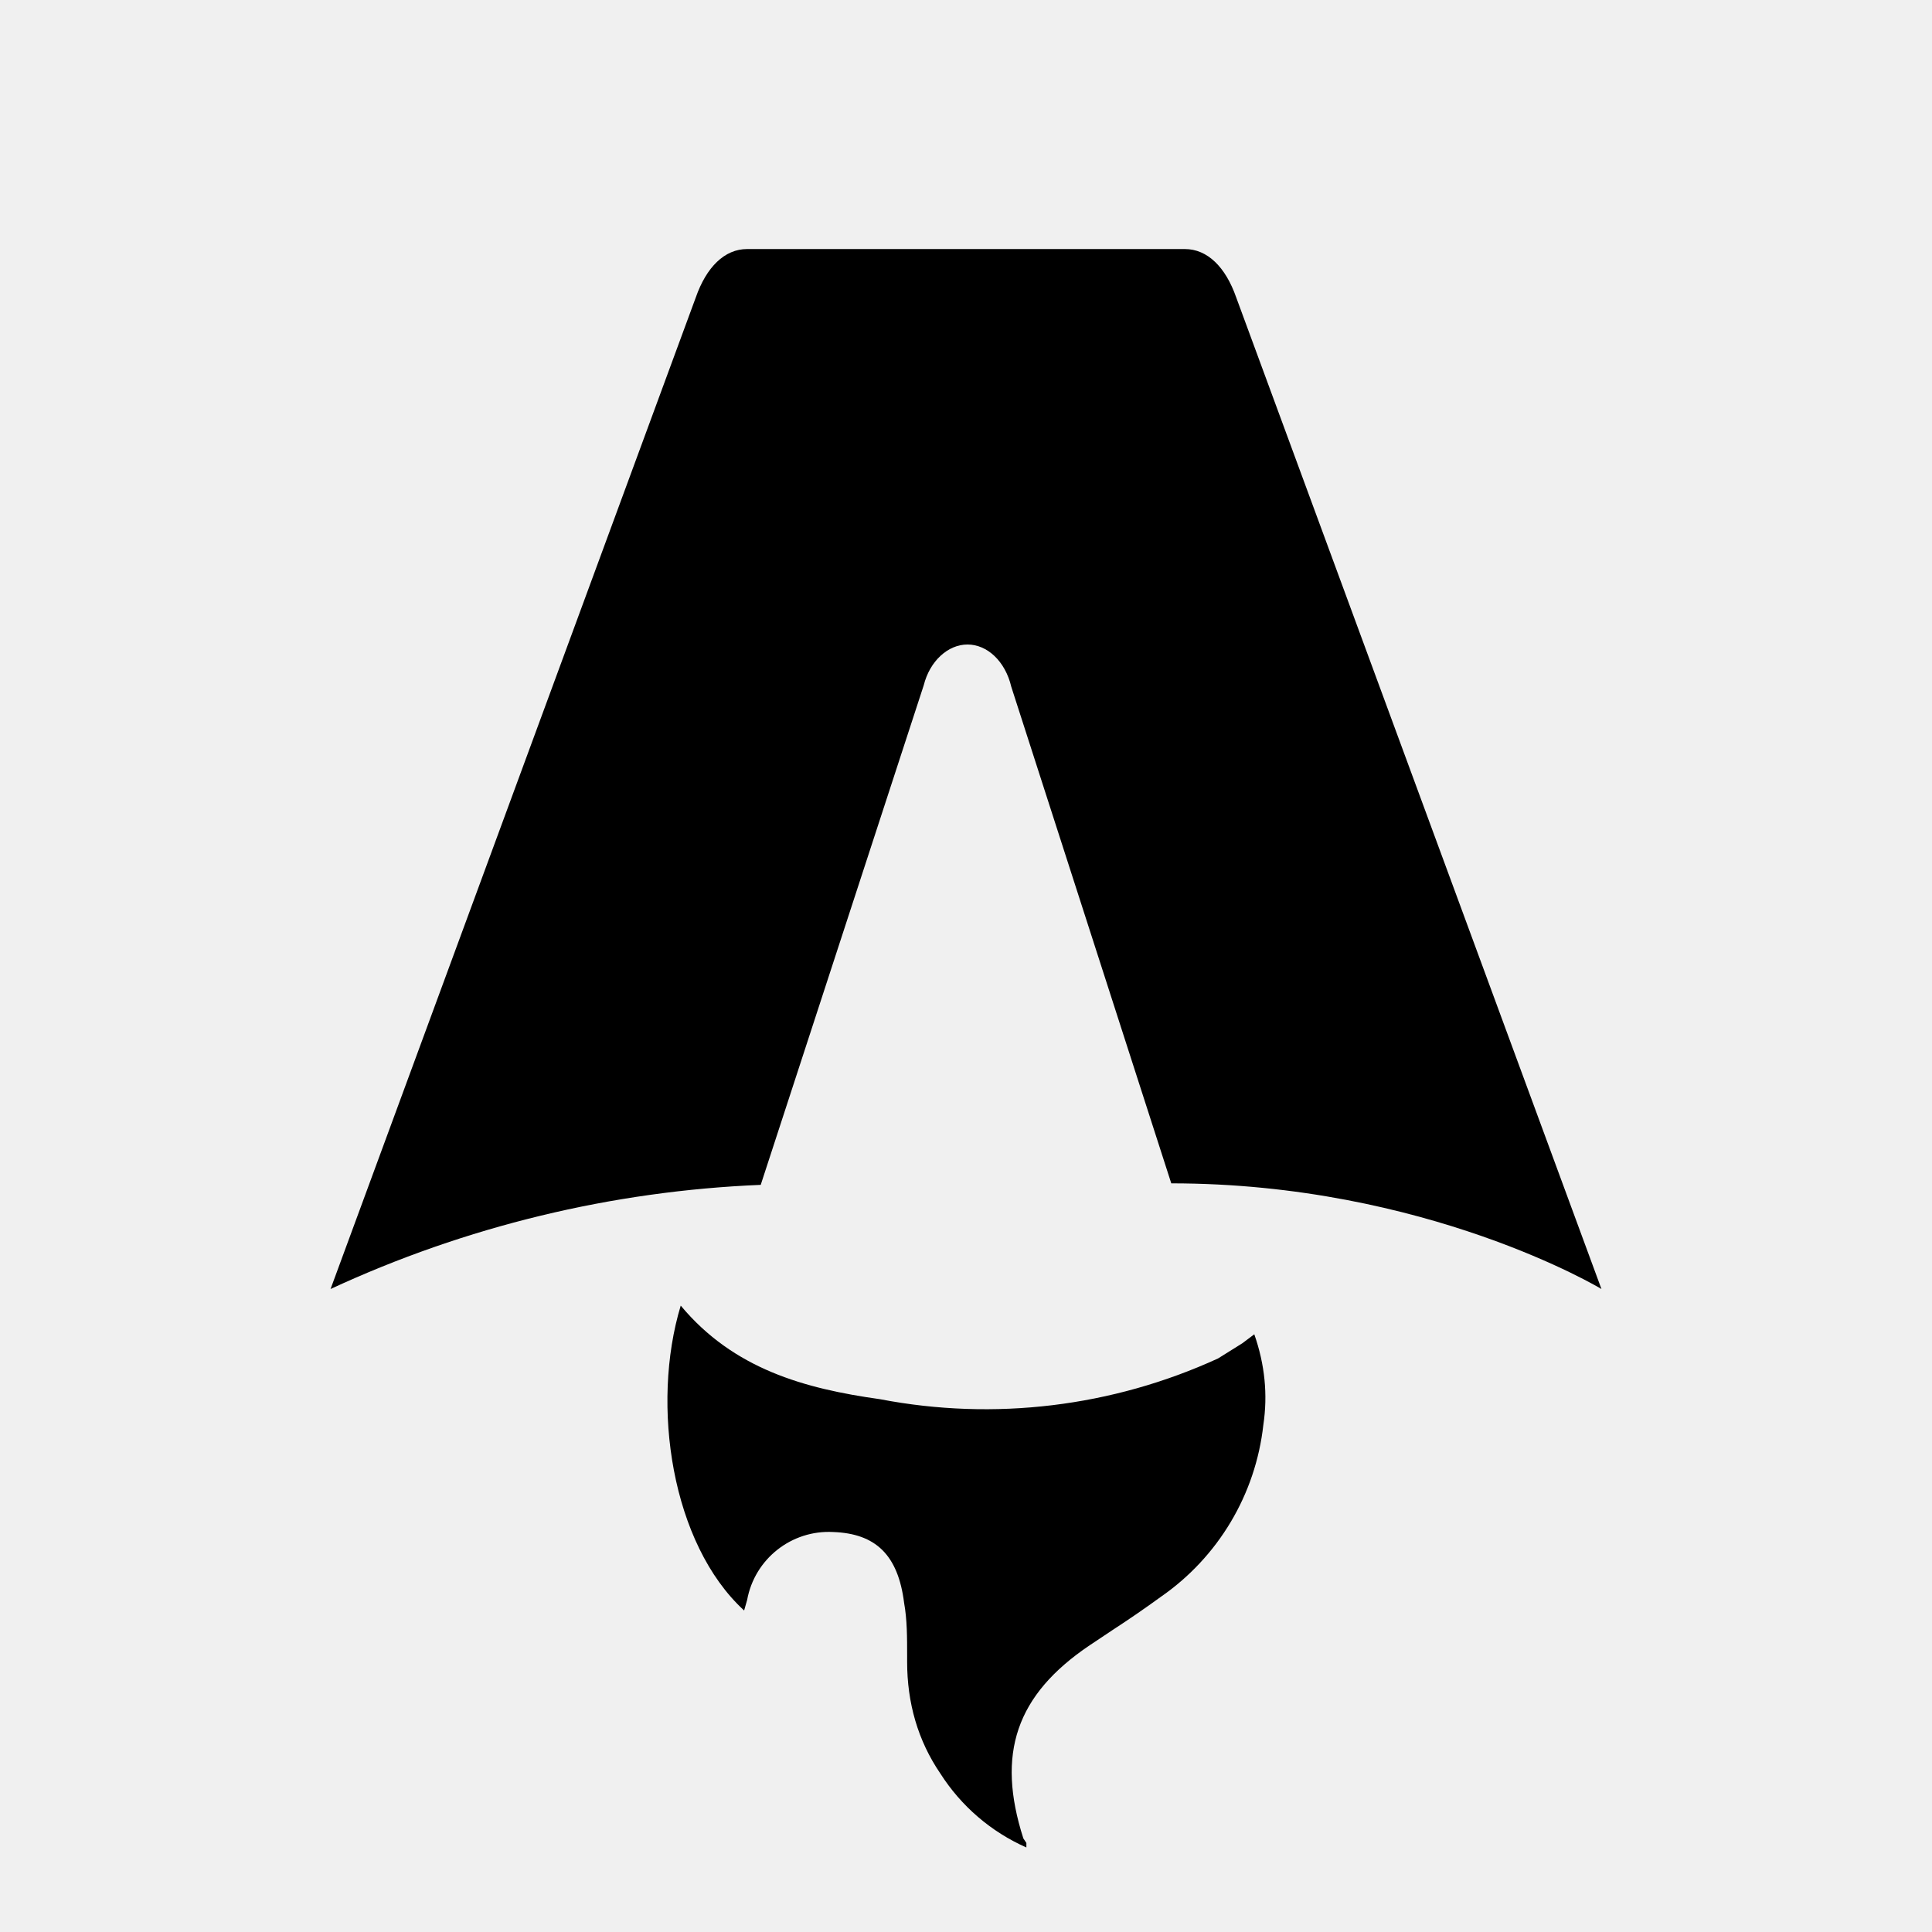
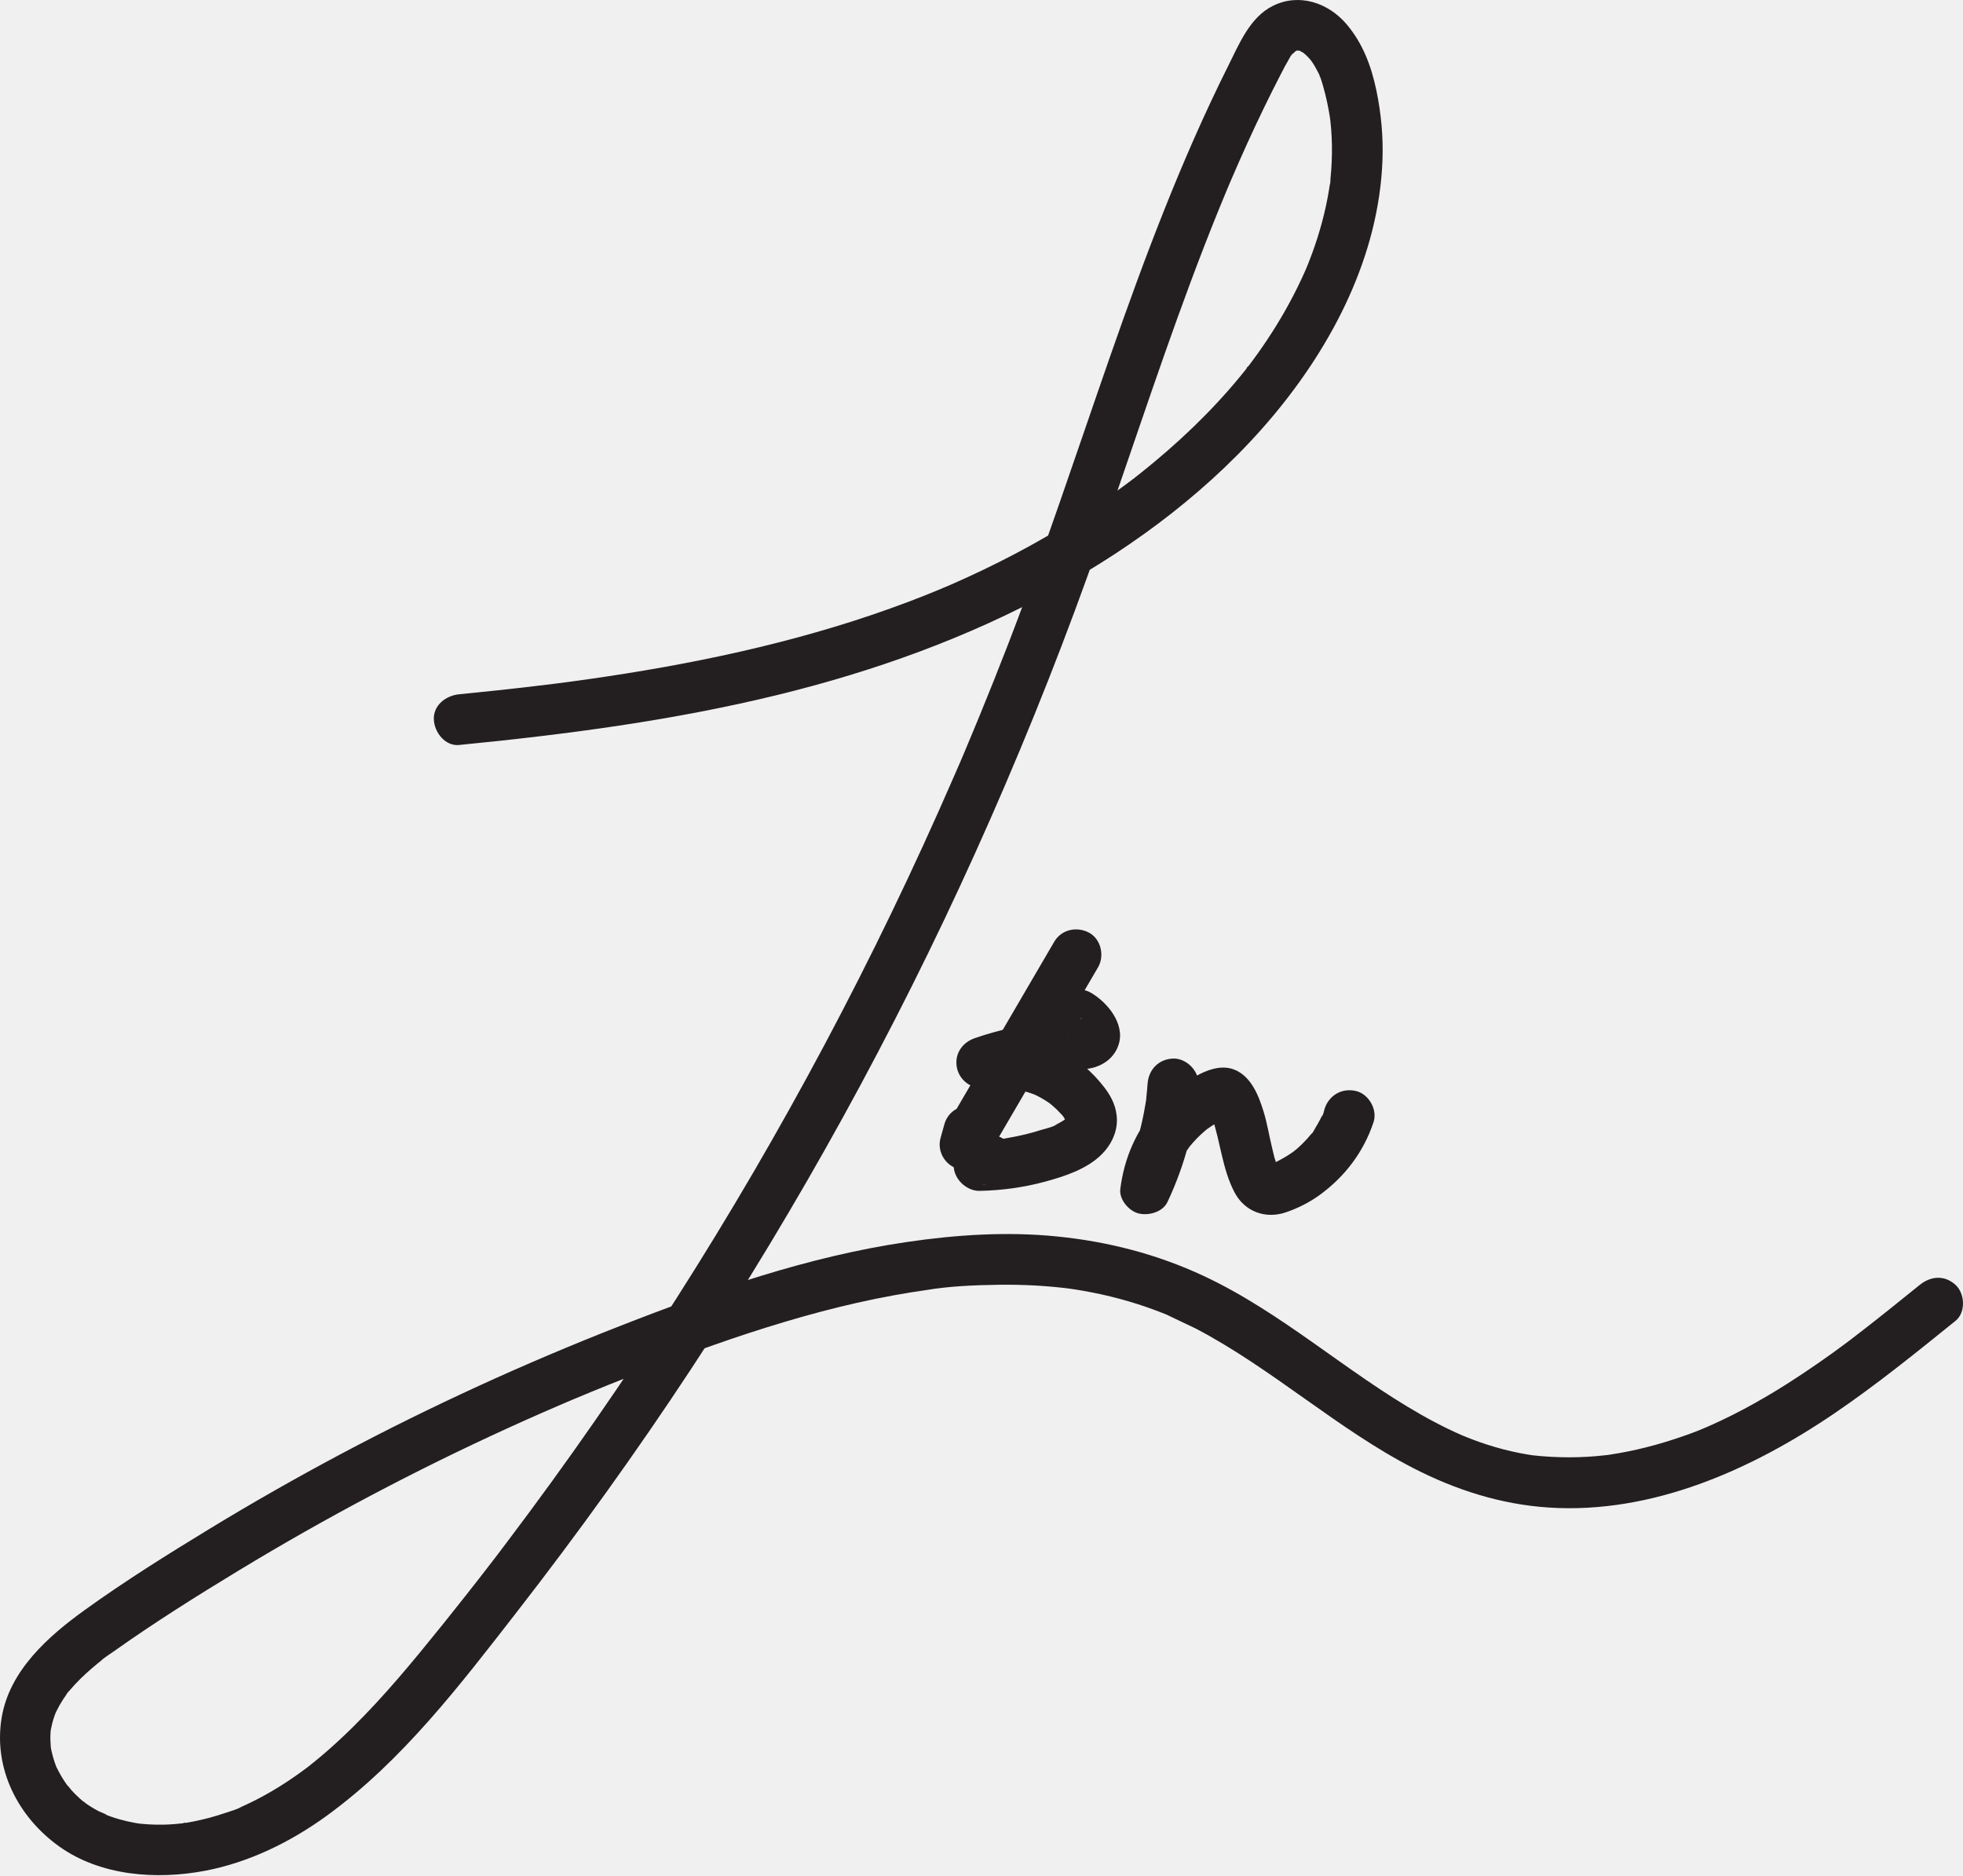
- <svg xmlns="http://www.w3.org/2000/svg" fill="none" viewBox="0 0 128 128">
-   <path d="M50.4 78.5a75.1 75.1 0 0 0-28.5 6.9l24.2-65.7c.7-2 1.9-3.2 3.4-3.2h29c1.5 0 2.7 1.2 3.4 3.2l24.2 65.7s-11.6-7-28.5-7L67 45.5c-.4-1.7-1.6-2.8-2.9-2.8-1.3 0-2.5 1.1-2.9 2.7L50.4 78.5Zm-1.1 28.2Zm-4.2-20.2c-2 6.6-.6 15.8 4.2 20.2a17.5 17.5 0 0 1 .2-.7 5.5 5.5 0 0 1 5.7-4.5c2.8.1 4.3 1.5 4.7 4.7.2 1.1.2 2.3.2 3.5v.4c0 2.7.7 5.2 2.2 7.4a13 13 0 0 0 5.7 4.9v-.3l-.2-.3c-1.8-5.6-.5-9.5 4.4-12.8l1.5-1a73 73 0 0 0 3.2-2.2 16 16 0 0 0 6.8-11.4c.3-2 .1-4-.6-6l-.8.6-1.6 1a37 37 0 0 1-22.4 2.7c-5-.7-9.7-2-13.2-6.2Z" />
-   <style>
-         path { fill: #000; }
-         @media (prefers-color-scheme: dark) {
-             path { fill: #FFF; }
-         }
+ <svg xmlns="http://www.w3.org/2000/svg" id="Layer_1" data-name="Layer 1" viewBox="0 0 1741.76 1663.75">
+   <defs>
+     <style>
+       .cls-1 {
+         fill: #231f20;
+       }
    </style>
+   </defs>
+   <path class="cls-1" d="M407.45,660.95c94.95-9.32,189.96-21.76,282.74-44.45,85.22-20.85,168.71-50.72,245.74-93.02,72.18-39.64,140.31-90.89,193.41-154.21,53.48-63.78,94.23-142.76,97.32-227.3.76-20.75-1.19-41.7-5.46-62.02-4.51-21.45-12.03-41.53-26.36-58.41-16.24-19.13-42.08-27.91-65.38-16.36-20.45,10.14-30.01,33.94-39.64,53.19-41.6,83.15-74.32,170.43-104.92,258.11-29.87,85.59-58.12,171.74-90.88,256.3-7.97,20.57-16.14,41.06-24.52,61.46-1.9,4.62-3.81,9.25-5.73,13.86-1.13,2.72-2.26,5.43-3.4,8.14-.45,1.08-.91,2.17-1.37,3.25-.31.74-2.59,6.35-.47,1.13-4.08,10.08-8.53,20.03-12.86,30-17.47,40.19-35.74,80.03-54.79,119.49-37.85,78.4-78.79,155.3-122.68,230.48-43.9,75.18-90.75,148.63-140.42,220.12-25.01,35.99-50.73,71.47-77.15,106.44-6.56,8.68-13.06,17.42-19.81,25.95,2.93-3.7.89-1.15.28-.36-.9,1.16-1.8,2.33-2.7,3.49-1.62,2.09-3.25,4.18-4.88,6.27-3.44,4.41-6.88,8.8-10.34,13.19-13.3,16.88-26.75,33.65-40.42,50.24-25.3,30.72-51.79,60.71-81.77,86.98-3.59,3.14-7.22,6.23-10.91,9.25-1.63,1.34-3.28,2.66-4.93,3.97-.8.63-1.63,1.38-2.48,1.95,4.79-3.22.64-.51-.45.32-7.92,5.97-16.09,11.61-24.52,16.85-7.91,4.91-16.05,9.46-24.4,13.56-2.31,1.14-4.65,2.24-6.99,3.3-.94.43-1.88.84-2.82,1.26-3.65,1.64.64-.18,1.11-.44-4.35,2.45-9.76,3.87-14.48,5.48-9.11,3.11-18.42,5.64-27.86,7.54-2.37.48-4.75.92-7.14,1.31-.88.14-2.57.16-3.28.51,2.93-1.44,3.32-.39,1.04-.15-5.53.58-11.05,1.07-16.61,1.22-4.99.13-9.99.06-14.98-.25-2.21-.14-4.42-.32-6.62-.55-.36-.04-5.75-.82-1.94-.2s-2.03-.36-2.73-.49c-4.87-.86-9.69-1.97-14.45-3.34-2.37-.68-4.72-1.43-7.04-2.25-1.03-.36-2.06-.74-3.08-1.13-.77-.29-1.53-.59-2.29-.9-1.55-.63-1.02-.41,1.59.67-.17-.7-6.04-2.89-6.66-3.21-2.19-1.14-4.35-2.35-6.47-3.64-1.97-1.19-3.89-2.45-5.77-3.77-.75-.53-3.54-1.94-.75-.46,3.01,1.59-1.12-.93-1.83-1.53-3.45-2.92-6.71-6.07-9.76-9.41-1.46-1.6-2.78-3.73-4.4-5.16,3.19,2.8,1.77,2.41.78.96-.85-1.24-1.75-2.45-2.58-3.7-2.49-3.75-4.73-7.66-6.69-11.7.05.1-1.36-2.54-1.26-2.71-.51.89,1.81,4.59.28.56-.97-2.54-1.83-5.12-2.57-7.74-.54-1.9-1.01-3.81-1.42-5.74-.2-.96-.35-1.94-.56-2.9-1.06-4.91.34,4.16.08.87-.37-4.69-.63-9.3-.31-14l.12-1.48c.22-1.98.19-1.97-.07.03l-.21,1.51c.15-.99.31-1.97.5-2.95.37-1.95.81-3.88,1.31-5.79.57-2.13,1.22-4.23,1.95-6.31.12-.34,1.25-3.43,1.28-3.42.08.03-2.36,5.14.08.04,1.79-3.73,3.82-7.34,6.06-10.82,1.19-1.86,2.47-3.65,3.74-5.46,2.33-3.3-.74.71-.84,1.01.36-1.16,2-2.49,2.82-3.46,6.18-7.35,13.12-14.04,20.41-20.28,1.56-1.33,3.13-2.65,4.72-3.94,1-.81,2-1.61,3-2.41,1.19-.94,3.54-3.51-.3.21,3.22-3.11,7.49-5.59,11.14-8.18,36.1-25.63,73.75-49.3,111.6-72.25,76.91-46.63,156.55-88.75,238.38-126.08,9.92-4.52,19.87-8.98,29.85-13.36,4.99-2.19,9.99-4.37,15-6.52,2.78-1.2,5.56-2.39,8.35-3.58,1.11-.47,2.23-.95,3.34-1.42,5.64-2.4-4.33,1.81,1.32-.56,20.66-8.67,41.44-17.07,62.34-25.15,41.33-15.97,83.07-31.05,125.55-43.71,21.19-6.32,42.57-12.03,64.14-16.9,11.04-2.49,22.13-4.76,33.27-6.78,4.96-.9,9.94-1.74,14.92-2.54,2.63-.42,5.27-.82,7.9-1.21,1.17-.17,2.34-.34,3.51-.51,2.41-.34,4.91-.81,1.04-.15,21.2-3.62,43.37-4.52,64.84-4.82,11.01-.16,22.03.06,33.02.67,5.19.29,10.37.67,15.54,1.15,2.29.21,4.59.44,6.88.69,1.43.16,2.86.32,4.29.49.68.08,6.5.83,3,.36-3.23-.44.49.08,1.28.19,1.42.21,2.85.42,4.27.64,2.27.36,4.54.73,6.81,1.13,5.67.99,11.31,2.11,16.93,3.35,10.42,2.31,20.74,5.08,30.92,8.31,4.98,1.58,9.93,3.27,14.83,5.08,2.46.91,4.92,1.84,7.36,2.8,1.09.43,2.17.86,3.26,1.3.81.33,1.63.66,2.44,1,1.52.63,1.08.45-1.32-.56-.04.14,23.5,11.13,25.66,12.27,34.15,17.89,65.65,40.31,97.07,62.52,30.97,21.89,62.1,43.91,95.9,61.29,37.67,19.37,77.66,32.18,120.09,34.95,91.63,5.97,179.82-33.35,253.96-83.84,37.15-25.3,72.16-53.61,107.09-81.84,9.2-7.43,8.31-24.19,0-31.82-9.76-8.96-22.01-7.93-31.82,0-8.95,7.24-17.91,14.47-26.91,21.65-4.03,3.22-8.07,6.42-12.12,9.61-2.14,1.69-4.29,3.37-6.44,5.05-.96.75-1.91,1.49-2.87,2.24-1.46,1.13-4.25,3.35-1.2.93-17.54,13.88-35.85,26.96-54.45,39.37-18.59,12.4-37.74,23.98-57.6,34.22-4.79,2.47-9.61,4.86-14.48,7.17-2.41,1.14-4.83,2.25-7.25,3.35-1.35.61-2.7,1.21-4.06,1.8-1.11.49-6.09,2.73-1.17.53-9.72,4.34-19.92,7.88-30.04,11.18-10.71,3.5-21.57,6.52-32.55,9-5.19,1.17-10.4,2.22-15.64,3.14-2.32.41-4.65.79-6.98,1.15-1.12.17-2.35.44-3.5.52,5.74-.38.31-.05-1.02.11-21.64,2.56-43.29,2.53-64.94.17-5.74-.62,3.47.58-.13-.02-1.45-.24-2.91-.44-4.36-.68-2.32-.38-4.64-.8-6.95-1.25-5.17-1.01-10.3-2.19-15.39-3.53-8.81-2.32-17.49-5.1-26.01-8.29-2.36-.88-4.71-1.79-7.05-2.74-.92-.37-1.86-.83-2.8-1.14,5.06,1.7,2.42,1.04,1.2.5-4.62-2.02-9.21-4.1-13.75-6.3-8.2-3.97-16.25-8.25-24.17-12.75-66.34-37.7-123.33-90.53-192.78-122.98-41.25-19.28-84.79-30.47-130.04-35.01-44.51-4.47-89.2-1.55-133.36,4.94-87.62,12.88-172.07,42.3-254.26,74.43-84.73,33.13-167.6,71.02-247.93,113.73-39.57,21.04-78.53,43.23-116.81,66.54-37.36,22.75-74.69,46.1-110.2,71.67-32.55,23.44-66.79,53.67-73.84,95.41-7.63,45.22,14.4,88.31,50.99,114.46s86.08,29.81,129.41,21.6c39.06-7.41,75.96-25.55,107.98-48.8,67.07-48.68,118.3-116,168.73-180.86,54.25-69.79,105.9-141.56,154.5-215.4,47.87-72.71,92.87-147.31,134.88-223.56,42.15-76.51,81.27-154.68,117.24-234.28,36.52-80.81,69.91-163.04,99.95-246.47,31.1-86.36,59.04-173.84,91.11-259.86,8-21.46,16.26-42.82,24.88-64.04,1.98-4.87,3.98-9.73,6-14.59.59-1.43,1.19-2.85,1.79-4.28.46-1.11,2.09-5.04.25-.61,1.18-2.86,2.42-5.69,3.64-8.53,4.51-10.51,9.14-20.97,13.87-31.38,9.48-20.83,19.44-41.46,29.97-61.78,2.08-4.02,4.13-8.06,6.46-11.94.57-.95,3.02-5.94,4.12-6.21.06-.02-3.74,4.2-.74,1.14,1.02-1.04,2.01-2.06,3.06-3.07,2.84-2.73-.7.88-1.16.88.26,0,2.05-1.21,2.46-1.48,3.88-2.54-3.48.87-.78.36.71-.14,2.74-.4,3.24-.8-.56.45-5.63.12-2.14.43.31.03,2.09.22,2.52.08-3.64,1.15-4.65-1.14-1.65-.06.77.28,5.23,1.83,1.52.32s2.1,1.37,3.09,1.97c1.43.87,2.16,2.39-1.26-1.1.63.64,1.44,1.2,2.12,1.81,1.78,1.6,3.44,3.32,5.01,5.12.62.72,1.2,1.6,1.87,2.26-3.86-3.78-1.01-1.24-.01.25,2.52,3.75,4.57,7.71,6.57,11.75.79,1.6.44,3.07-.53-1.32.19.87.71,1.85,1.02,2.71.94,2.65,1.74,5.35,2.52,8.06,2.7,9.39,4.68,18.92,6.18,28.56.63,4.04-.15-.76-.16-1.32.02,1,.26,2.1.37,3.11.29,2.59.54,5.19.74,7.79.39,4.93.61,9.87.68,14.82.14,9.64-.3,19.29-1.27,28.88-.18,1.77.04,4.65-.71,6.23,1.87-3.99.42-2.96.06-.53-.19,1.3-.39,2.59-.6,3.89-.79,4.93-1.72,9.84-2.78,14.73-2.07,9.59-4.62,19.07-7.59,28.41-1.46,4.58-3.02,9.13-4.67,13.65-.74,2.01-1.5,4.02-2.27,6.02-.49,1.25-.98,2.5-1.48,3.75-.25.63-2.31,5.81-1.01,2.54,1.37-3.46-.64,1.48-.77,1.77-.43.99-.87,1.98-1.31,2.96-.88,1.97-1.78,3.94-2.69,5.9-2.29,4.91-4.69,9.77-7.18,14.58-4.64,8.94-9.61,17.69-14.89,26.27-5.28,8.58-10.87,16.98-16.73,25.19-2.84,3.98-5.77,7.9-8.72,11.81-1.61,2.12-1.36.19.53-.69-.5.23-1.57,2-2.01,2.56-1.85,2.33-3.72,4.65-5.61,6.94-25.8,31.31-55.55,59.48-87.24,84.76-1.94,1.55-3.89,3.08-5.84,4.61s-.6,1.72.63-.48c-.31.56-2.01,1.54-2.63,2.01-4.39,3.34-8.82,6.63-13.29,9.86-8.28,5.99-16.69,11.79-25.21,17.42-17.09,11.28-34.64,21.83-52.58,31.71s-36.33,19.1-54.98,27.65c-4.29,1.97-8.59,3.9-12.91,5.8-2.54,1.12-5.09,2.22-7.64,3.31-.44.19-3.03,1.13-3.06,1.31,2.56-1.08,3.08-1.3,1.54-.65-.77.32-1.54.64-2.3.96-9.47,3.94-19.02,7.72-28.61,11.35-86.19,32.56-176.64,52.57-267.61,66.24-5.33.8-10.66,1.58-16,2.34-3.14.45-6.28.89-9.42,1.32-1.26.17-2.51.34-3.77.52-4.34.59-.5.07.32-.04-11.31,1.58-22.65,2.94-33.99,4.29-22.66,2.71-45.36,5.12-68.08,7.35-11.68,1.15-23.08,9.53-22.5,22.5.5,11.21,9.96,23.73,22.5,22.5h0Z" />
+   <path class="cls-1" d="M935.42,835.52c-32.87,56.26-65.73,112.52-98.6,168.77,13.71,5.78,27.42,11.56,41.12,17.34,1.15-4.12,2.29-8.24,3.44-12.36,3.15-11.33-3.89-24.98-15.71-27.68s-24.3,3.58-27.68,15.71c-1.15,4.12-2.29,8.24-3.44,12.36-3.02,10.84,2.85,22.25,13.03,26.54s22.4.54,28.1-9.21c32.87-56.26,65.73-112.52,98.6-168.77,5.94-10.17,2.67-25.11-8.07-30.78-10.78-5.7-24.44-2.79-30.78,8.07h0Z" />
+   <path class="cls-1" d="M945.17,919.6c.32.19,2.41,1.73,2.66,1.63-.79.31-3.67-3.3-.34-.05.55.54,2.5,3.16.84.63-1.75-2.67.19.37.51.89,1.06,1.72,1.09,3.9.17-.48-1.08-5.11,1.12-11.31,4.47-15.15.93-1.07,4.51-3.97,6.08-3.63-.24-.05-2.16.46-2.34.62.72-.65,5.93-.43,1.78-.29-1.12.04-2.25.1-3.37.15-2.48.11-4.96.26-7.44.43-5.57.39-11.13.95-16.68,1.65-22.72,2.9-44.92,7.58-66.59,15.08-10.67,3.69-17.66,13.18-16.12,24.69,1.47,10.95,10.82,19.5,22.1,19.51,9.92.01,20.65-.67,30.44,1.24-5.72-1.12,2.37.51,3.37.72,2.37.5,4.71,1.08,7.03,1.76,1.99.59,3.92,1.32,5.88,1.98,2.29.91,1.93.74-1.07-.5.95.42,1.88.85,2.81,1.31,3.72,1.81,7.31,3.89,10.74,6.22.86.58,1.7,1.18,2.54,1.79-2.48-1.97-2.77-2.19-.87-.67,1.57,1.35,3.15,2.68,4.66,4.1s2.95,2.9,4.35,4.43c.92,1,5.94,5.76,1.44,1.41,1.5,1.45,2.32,3.59,3.57,5.23,1.14,2.2,1.08,1.83-.19-1.1.37.98.67,1.99.88,3.01-.37-3.52-.52-4.11-.46-1.75.66-3.82.72-4.55.2-2.18-.75,2.24-.46,1.63.87-1.83-.4.77-.84,1.51-1.32,2.22,2.25-2.76,2.59-3.24,1.04-1.44-.62.67-1.26,1.31-1.94,1.93-1.8,1.54-1.36,1.26,1.31-.84-.77.57-1.55,1.11-2.35,1.63-1.61,1.05-3.27,2.01-4.98,2.9-.85.44-1.7.86-2.56,1.27-2.22,1-1.71.79,1.53-.61-3.71,2.55-9.8,3.67-14.08,5.02-9.5,3.01-19.21,5.35-29.04,6.99-1.08.18-9.02,1.79-3.26.53-2.38.52-5.01.56-7.43.77-4.97.43-9.94.65-14.93.75,7.23,9.49,14.46,18.99,21.7,28.48-3.4,9.15-9.93,12.8-19.61,10.94,6.27.87,11.63,1.07,17.34-2.27,4.67-2.73,9.12-8.08,10.34-13.45,2.41-10.59-3.25-25.95-15.71-27.68-7.89-1.09-15.25-1.28-22.31,3.08s-10.63,10.04-13.44,17.41c-5.24,13.72,8.16,28.73,21.7,28.48,19.68-.37,39.57-3.07,58.56-8.27,17.58-4.81,36.84-11.07,50.04-24.28,7.8-7.81,13.19-18.39,13.34-29.57s-4.39-20.83-10.89-29.33c-11-14.37-24.86-26.49-41.57-33.81-21.65-9.48-44.28-11.01-67.66-11.04,1.99,14.73,3.99,29.46,5.98,44.2,12.91-4.47,26.09-8.11,39.48-10.81,3.04-.61,6.1-1.18,9.16-1.69,1.84-.31,3.68-.59,5.52-.88,4.42-.7-2.36.25.47-.09,6.79-.81,13.57-1.5,20.39-1.89s13.35-.27,19.62-2.27c10.05-3.21,18.04-10.2,21.16-20.47,5.52-18.14-10.13-37.14-24.8-45.62-10.19-5.89-25.09-2.71-30.78,8.07s-2.81,24.49,8.07,30.78h0Z" />
+   <path class="cls-1" d="M1018.2,961.69c-.27,3.96-.61,7.9-1.05,11.84-.14,1.23-.54,7.97-.24,2.18-.09,1.8-.55,3.65-.84,5.42-1.25,7.52-2.84,14.98-4.75,22.36-1.91,7.38-4.15,14.67-6.71,21.85-1.23,3.45-2.58,6.85-3.91,10.26-1.91,4.9,1.42-3.02-.58,1.36-1.01,2.22-2,4.45-3.04,6.66,13.98,3.79,27.95,7.57,41.93,11.36-.91,7.23.25-.92.61-2.63.5-2.37,1.08-4.72,1.75-7.05s1.42-4.63,2.25-6.91c.33-.91.7-1.81,1.03-2.72.92-2.25.72-1.8-.58,1.36.39-.89.8-1.77,1.22-2.64,1.89-3.94,4.01-7.76,6.36-11.44,1.31-2.05,2.72-4.01,4.12-6,2.93-4.19-3.31,3.81.06-.04.96-1.09,1.87-2.23,2.84-3.32,3.23-3.62,6.7-7.03,10.38-10.18.74-.63,1.49-1.24,2.24-1.86,3.94-3.27-4.18,2.83.07-.01,2.01-1.35,3.98-2.76,6.04-4.04,4.12-2.55,8.43-4.81,12.88-6.72-5.85,2.51-11.69.67-16.03-3.59-5.06-4.97-2.16-1.92-1.1-.07.53.93,1.04,1.88,1.53,2.83.48.95.94,1.92,1.38,2.89-1.2-2.93-1.34-3.24-.43-.94,7.42,21.8,8.9,45.3,19.74,65.95,8.9,16.95,27.18,23.9,45.29,17.84,10.74-3.6,21.25-8.89,30.41-15.57,22.39-16.35,38.89-38.11,47.66-64.51,3.71-11.18-4.29-25.08-15.71-27.68-12.41-2.83-23.7,3.75-27.68,15.71-.54,1.64-1.21,5.9-2.57,7.02l1.09-2.63c-.41.91-.83,1.81-1.26,2.71-.43.9-.88,1.79-1.34,2.67-1.15,2.21-2.38,4.37-3.69,6.49-.96,1.56-3.41,6.75-5.04,7.41,1.49-.61,2.63-3.2.76-1.02-.97,1.14-1.91,2.3-2.91,3.42-1.66,1.86-3.38,3.67-5.16,5.41s-3.63,3.42-5.53,5.03c-.72.61-1.7,1.22-2.31,1.9,3.7-4.07,1.22-.95-.23.07-4.07,2.88-8.34,5.45-12.79,7.7-.43.22-3.68,2.15-4.05,1.93.02.01,5.32-2.03,1.24-.53-1.44.53-2.86,1.11-4.34,1.54-1.92.56-5.85.24-.11.25,1.87,0,3.99.76,5.58,1.77l2.22,1.81c-1.62-1.76-1.36-1.39.78,1.11.11-1.06-5.35-9.11-1.87-3.07-2.66-4.62-3.81-11.06-5.07-16.19-2.65-10.79-4.36-21.81-7.64-32.45-4.33-14.08-10.89-30.67-25.36-36.78-14.62-6.17-31.22,2.89-43.49,10.98-9.44,6.22-18.38,13.6-25.86,22.11-18.3,20.8-28.92,45.29-32.36,72.66-1.17,9.28,7.79,19.71,16.52,21.7s21.09-1.16,25.41-10.34c15.58-33.16,24.77-68.06,27.27-104.64.8-11.77-10.92-23.02-22.5-22.5-12.88.58-21.64,9.89-22.5,22.5h0Z" />
</svg>
